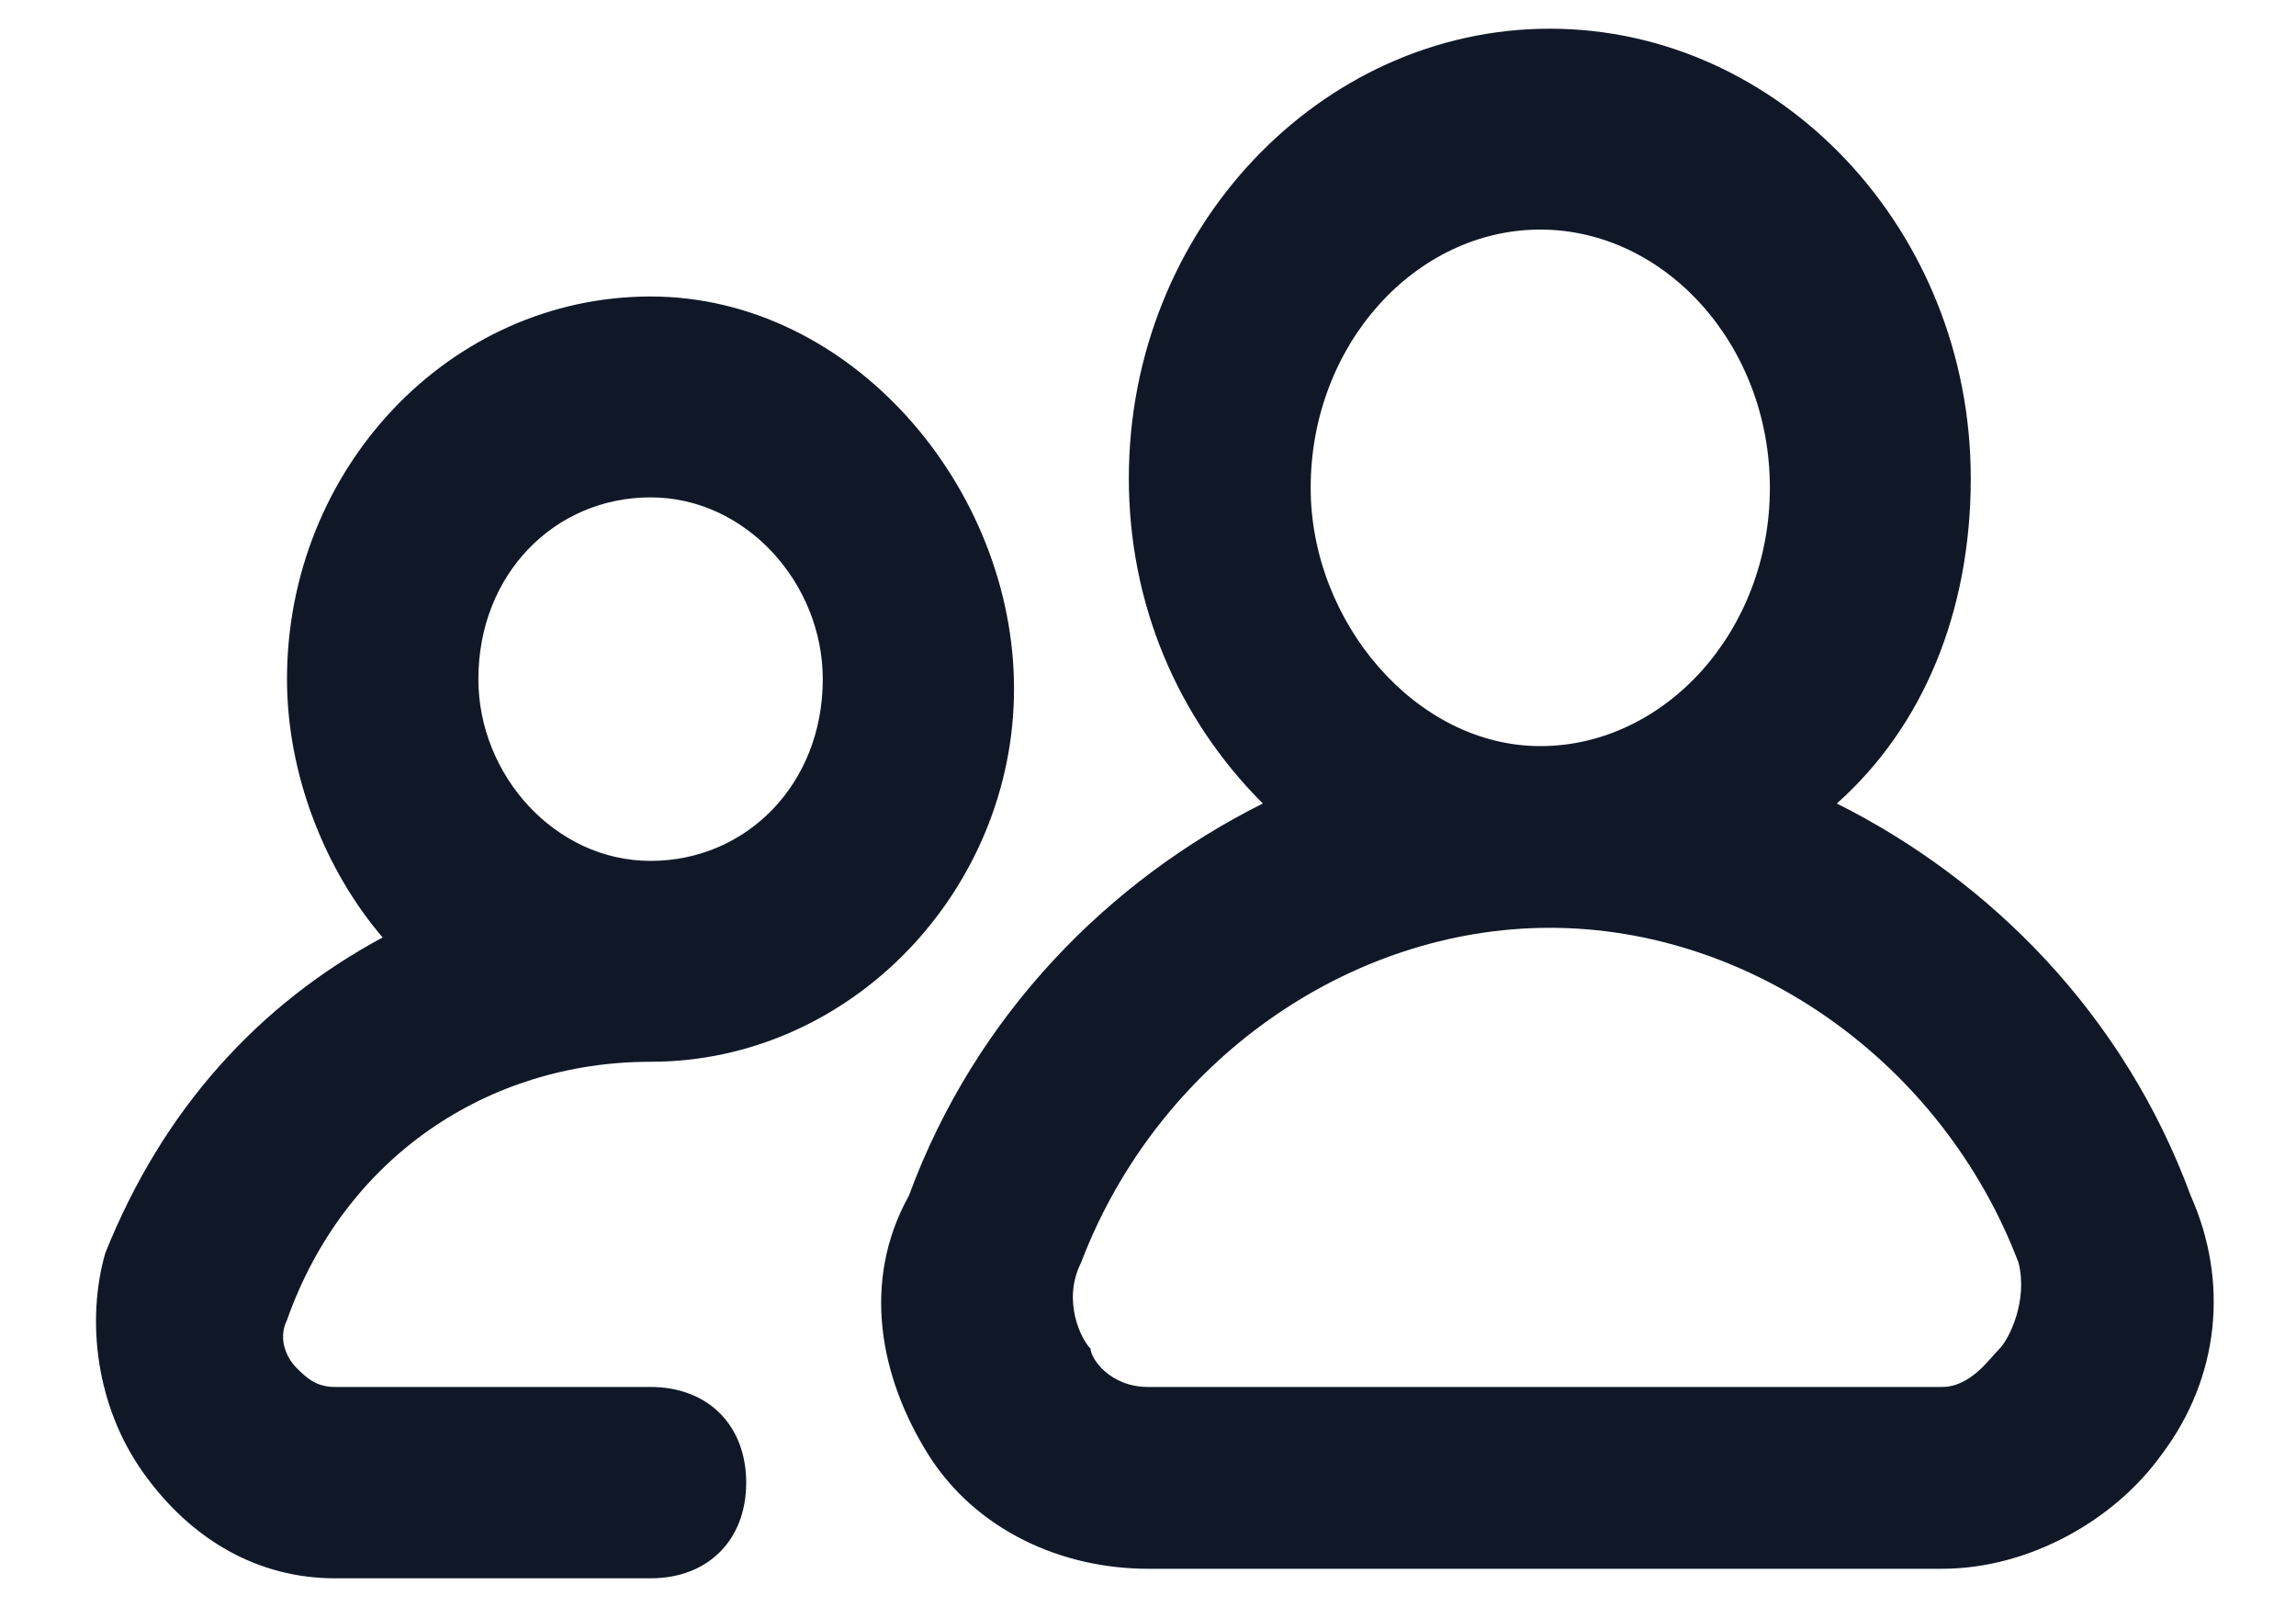
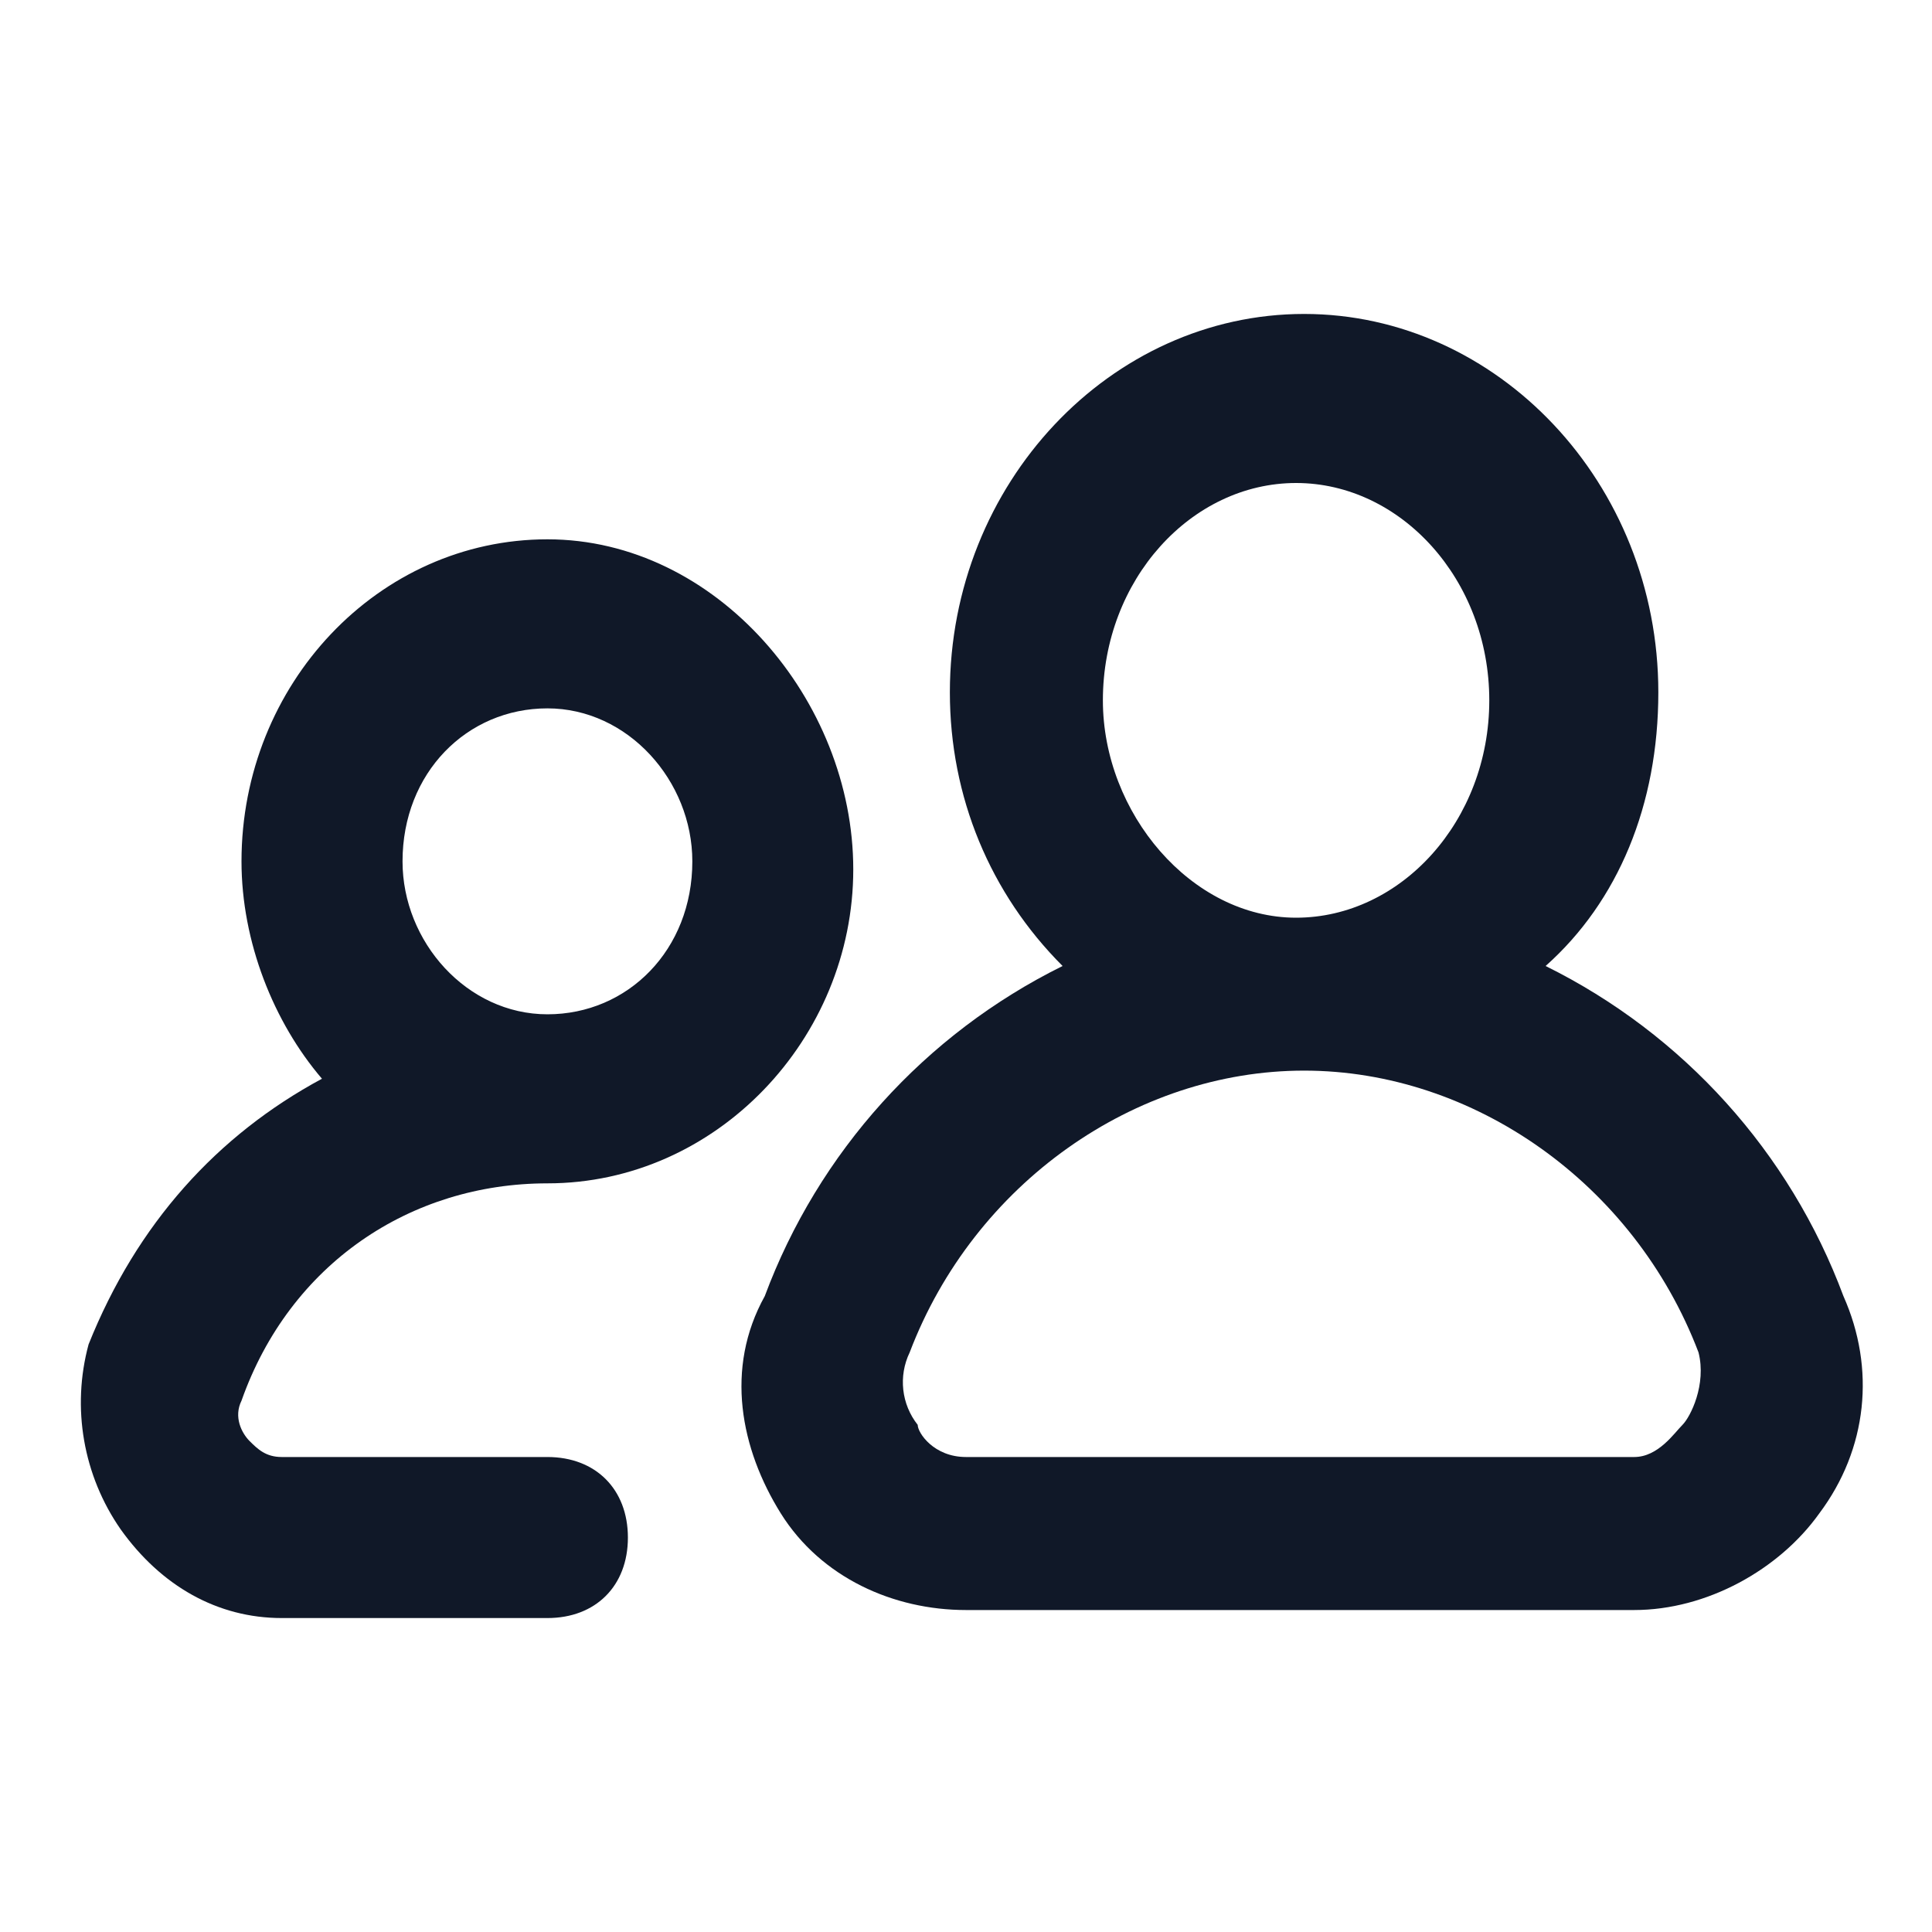
- <svg xmlns="http://www.w3.org/2000/svg" width="20" height="14" viewBox="0 0 20 14" fill="#101828">
-   <path d="M5.667 12.083H2.917C2.75 12.083 2.667 12 2.583 11.917C2.5 11.833 2.417 11.667 2.5 11.5C3 10.083 4.25 9.25 5.667 9.25C7.417 9.25 8.833 7.75 8.833 6C8.833 4.25 7.417 2.583 5.667 2.583C3.917 2.583 2.5 4.083 2.5 5.917C2.5 6.75 2.833 7.583 3.333 8.167C2.25 8.75 1.417 9.667 0.917 10.917C0.75 11.5 0.833 12.25 1.25 12.833C1.667 13.417 2.25 13.75 2.917 13.75H5.667C6.167 13.75 6.5 13.417 6.5 12.917C6.5 12.417 6.167 12.083 5.667 12.083ZM4.167 5.917C4.167 5 4.833 4.333 5.667 4.333C6.5 4.333 7.167 5.083 7.167 5.917C7.167 6.833 6.5 7.5 5.667 7.5C4.833 7.5 4.167 6.75 4.167 5.917Z" fill="#101828" />
-   <path d="M19.083 10.417C18.5 8.833 17.333 7.667 16 7C16.75 6.333 17.167 5.333 17.167 4.167C17.167 2 15.5 0.25 13.5 0.25C11.5 0.25 9.833 2 9.833 4.167C9.833 5.25 10.25 6.25 11 7C9.667 7.667 8.5 8.833 7.917 10.417C7.5 11.167 7.667 12 8.083 12.667C8.5 13.333 9.25 13.667 10 13.667H16.917C17.667 13.667 18.417 13.25 18.833 12.667C19.333 12 19.417 11.167 19.083 10.417ZM11.417 4.25C11.417 3 12.333 2 13.417 2C14.5 2 15.417 3 15.417 4.25C15.417 5.5 14.5 6.5 13.417 6.5C12.333 6.5 11.417 5.417 11.417 4.25ZM17.417 11.75C17.333 11.833 17.167 12.083 16.917 12.083H10C9.667 12.083 9.5 11.833 9.5 11.75C9.417 11.667 9.25 11.333 9.417 11C10.083 9.25 11.75 8.083 13.5 8.083C15.25 8.083 16.917 9.25 17.583 11C17.667 11.333 17.5 11.667 17.417 11.75Z" fill="#101828" />
+ <svg xmlns="http://www.w3.org/2000/svg" width="20" height="20" fill="#101828">
+   <path fill="#101828" d="M5.667 15.083h-2.75c-.167 0-.25-.083-.334-.166-.083-.084-.166-.25-.083-.417.5-1.417 1.75-2.25 3.167-2.25 1.75 0 3.166-1.5 3.166-3.25S7.417 5.583 5.667 5.583 2.5 7.083 2.5 8.917c0 .833.333 1.666.833 2.25-1.083.583-1.916 1.5-2.416 2.75a2.3 2.3 0 0 0 .333 1.916c.417.584 1 .917 1.667.917h2.75c.5 0 .833-.333.833-.833 0-.5-.333-.834-.833-.834Zm-1.5-6.166c0-.917.666-1.584 1.5-1.584.833 0 1.5.75 1.5 1.584 0 .916-.667 1.583-1.5 1.583-.834 0-1.5-.75-1.5-1.583Z" />
+   <path fill="#101828" d="M19.083 13.417A6.244 6.244 0 0 0 16 10c.75-.667 1.167-1.667 1.167-2.833C17.167 5 15.5 3.25 13.5 3.25c-2 0-3.667 1.75-3.667 3.917C9.833 8.25 10.25 9.25 11 10a6.244 6.244 0 0 0-3.083 3.417c-.417.75-.25 1.583.166 2.25.417.666 1.167 1 1.917 1h6.917c.75 0 1.5-.417 1.916-1 .5-.667.584-1.5.25-2.25ZM11.417 7.25c0-1.25.916-2.25 2-2.25 1.083 0 2 1 2 2.25s-.917 2.25-2 2.25c-1.084 0-2-1.083-2-2.25Zm6 7.5c-.084.083-.25.333-.5.333H10c-.333 0-.5-.25-.5-.333a.711.711 0 0 1-.083-.75c.666-1.75 2.333-2.917 4.083-2.917S16.917 12.25 17.583 14c.084.333-.083.667-.166.75Z" />
</svg>
